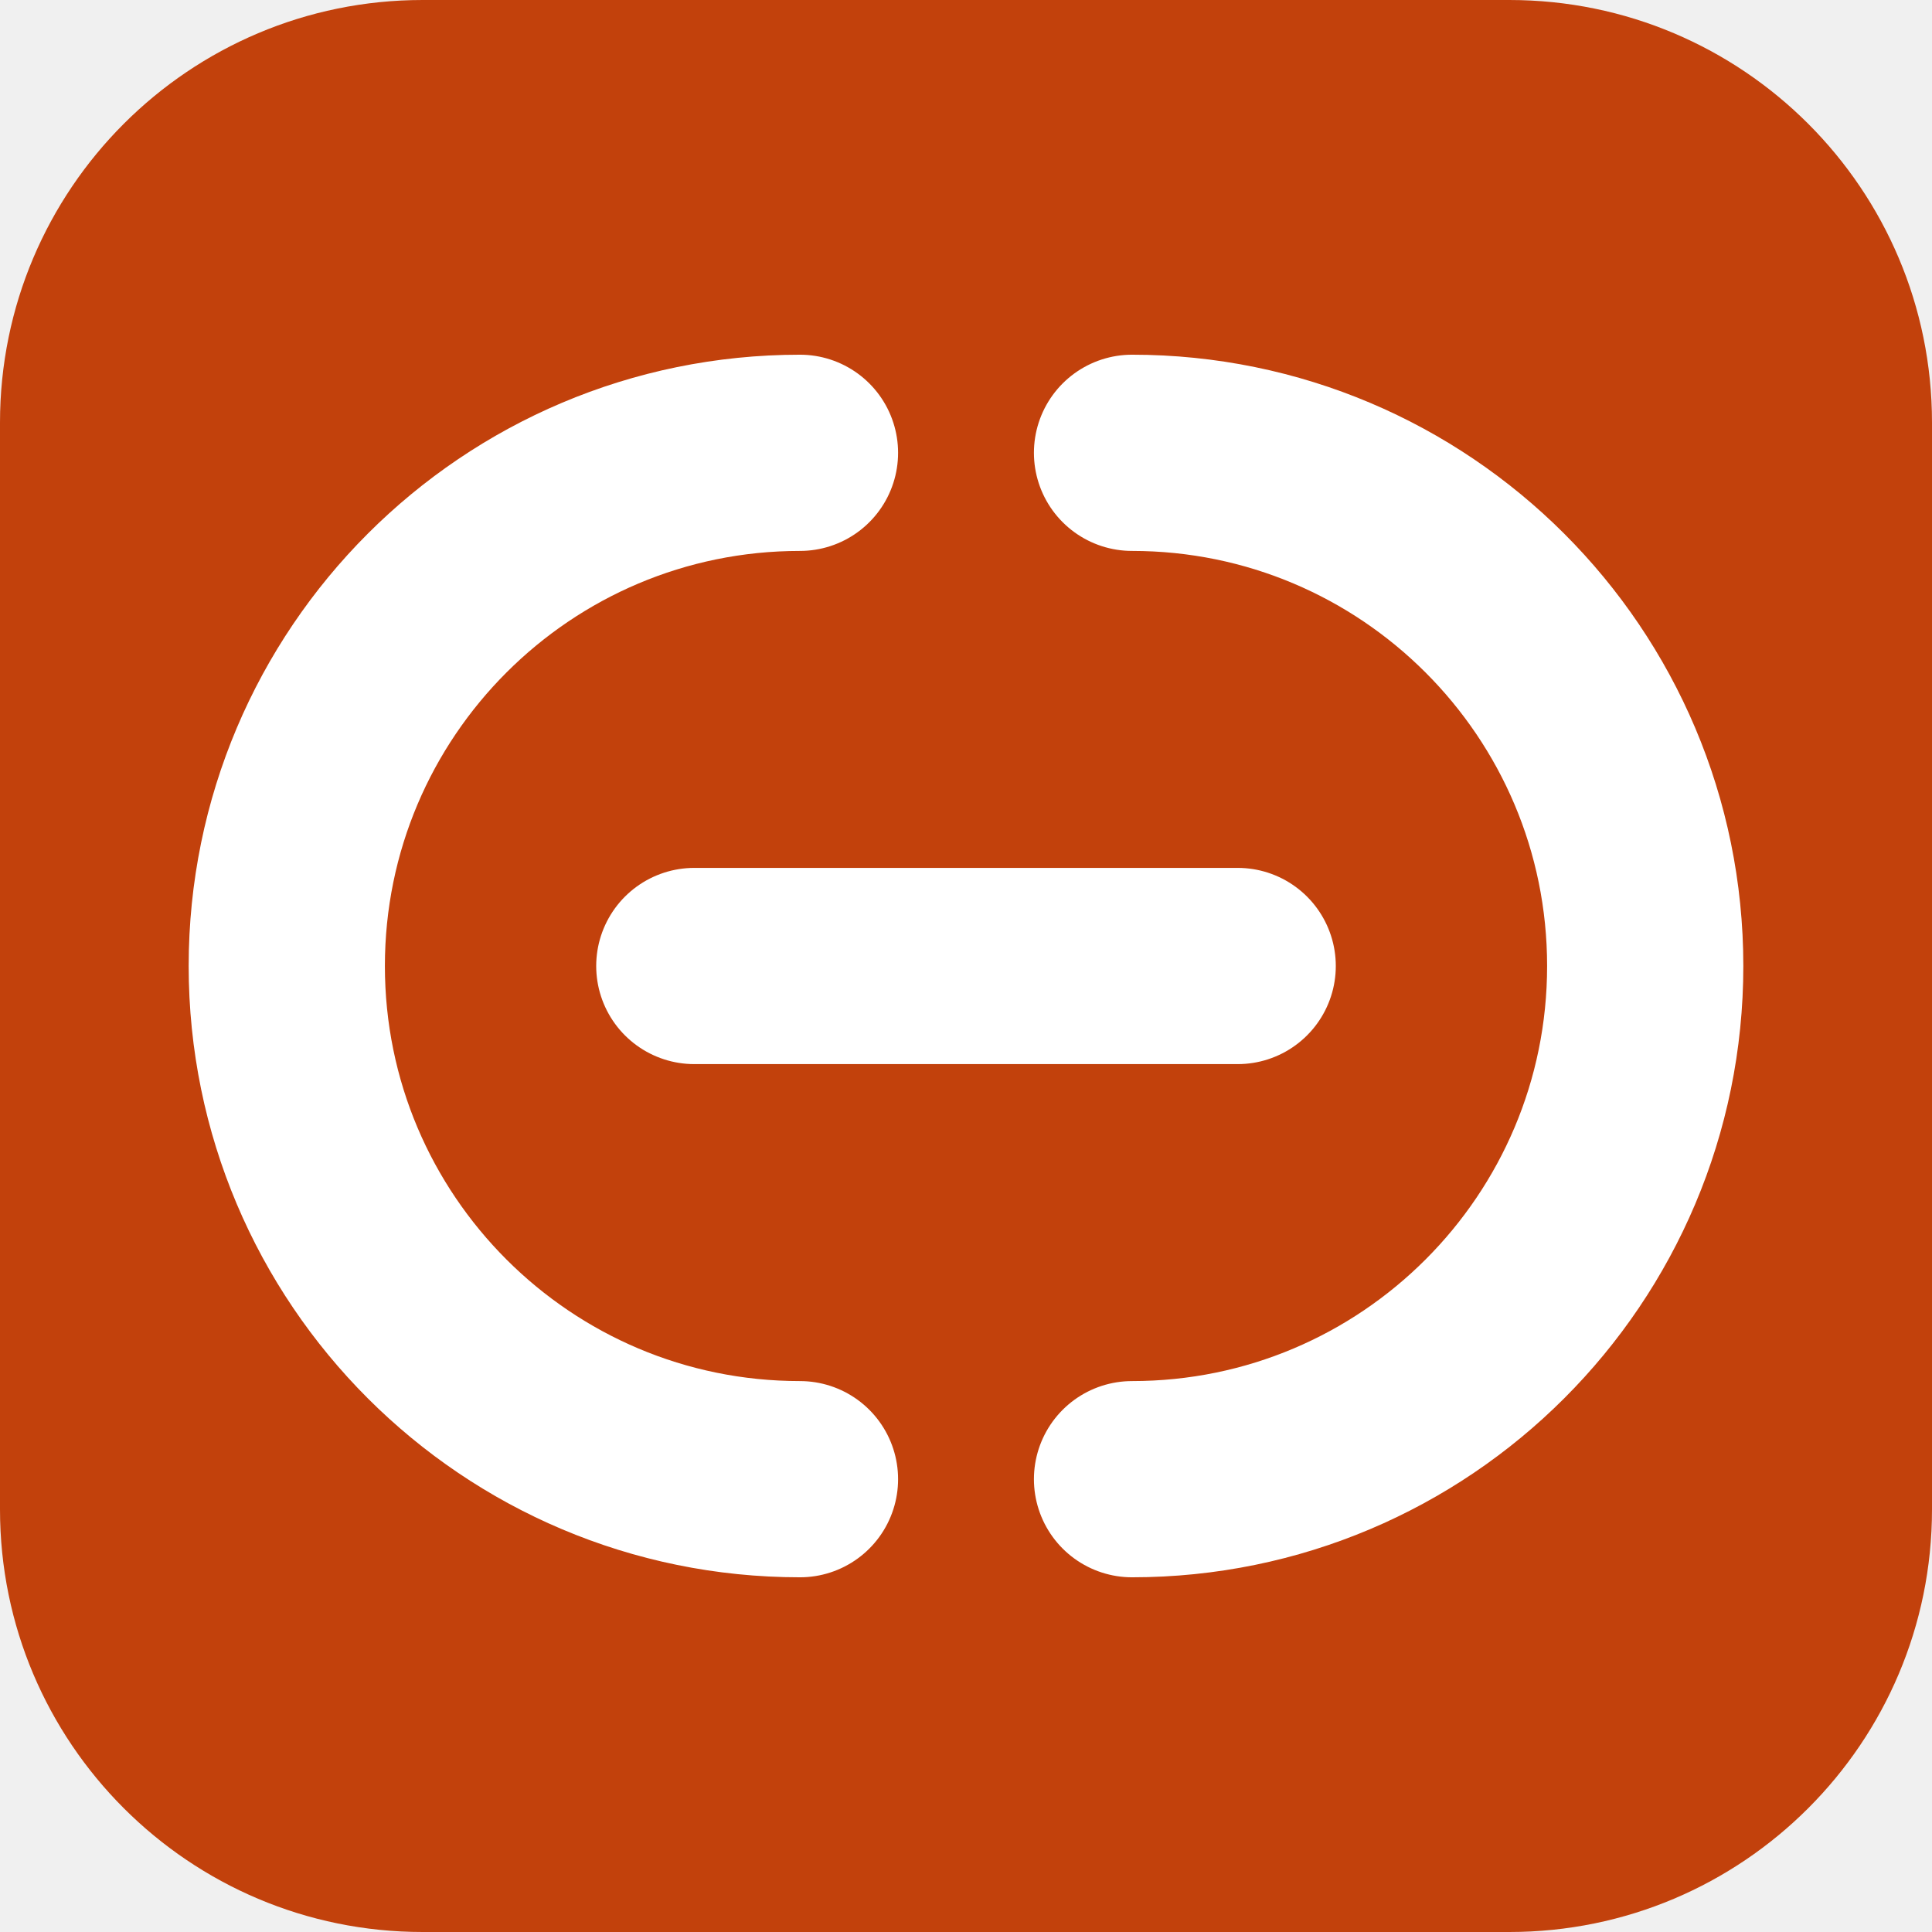
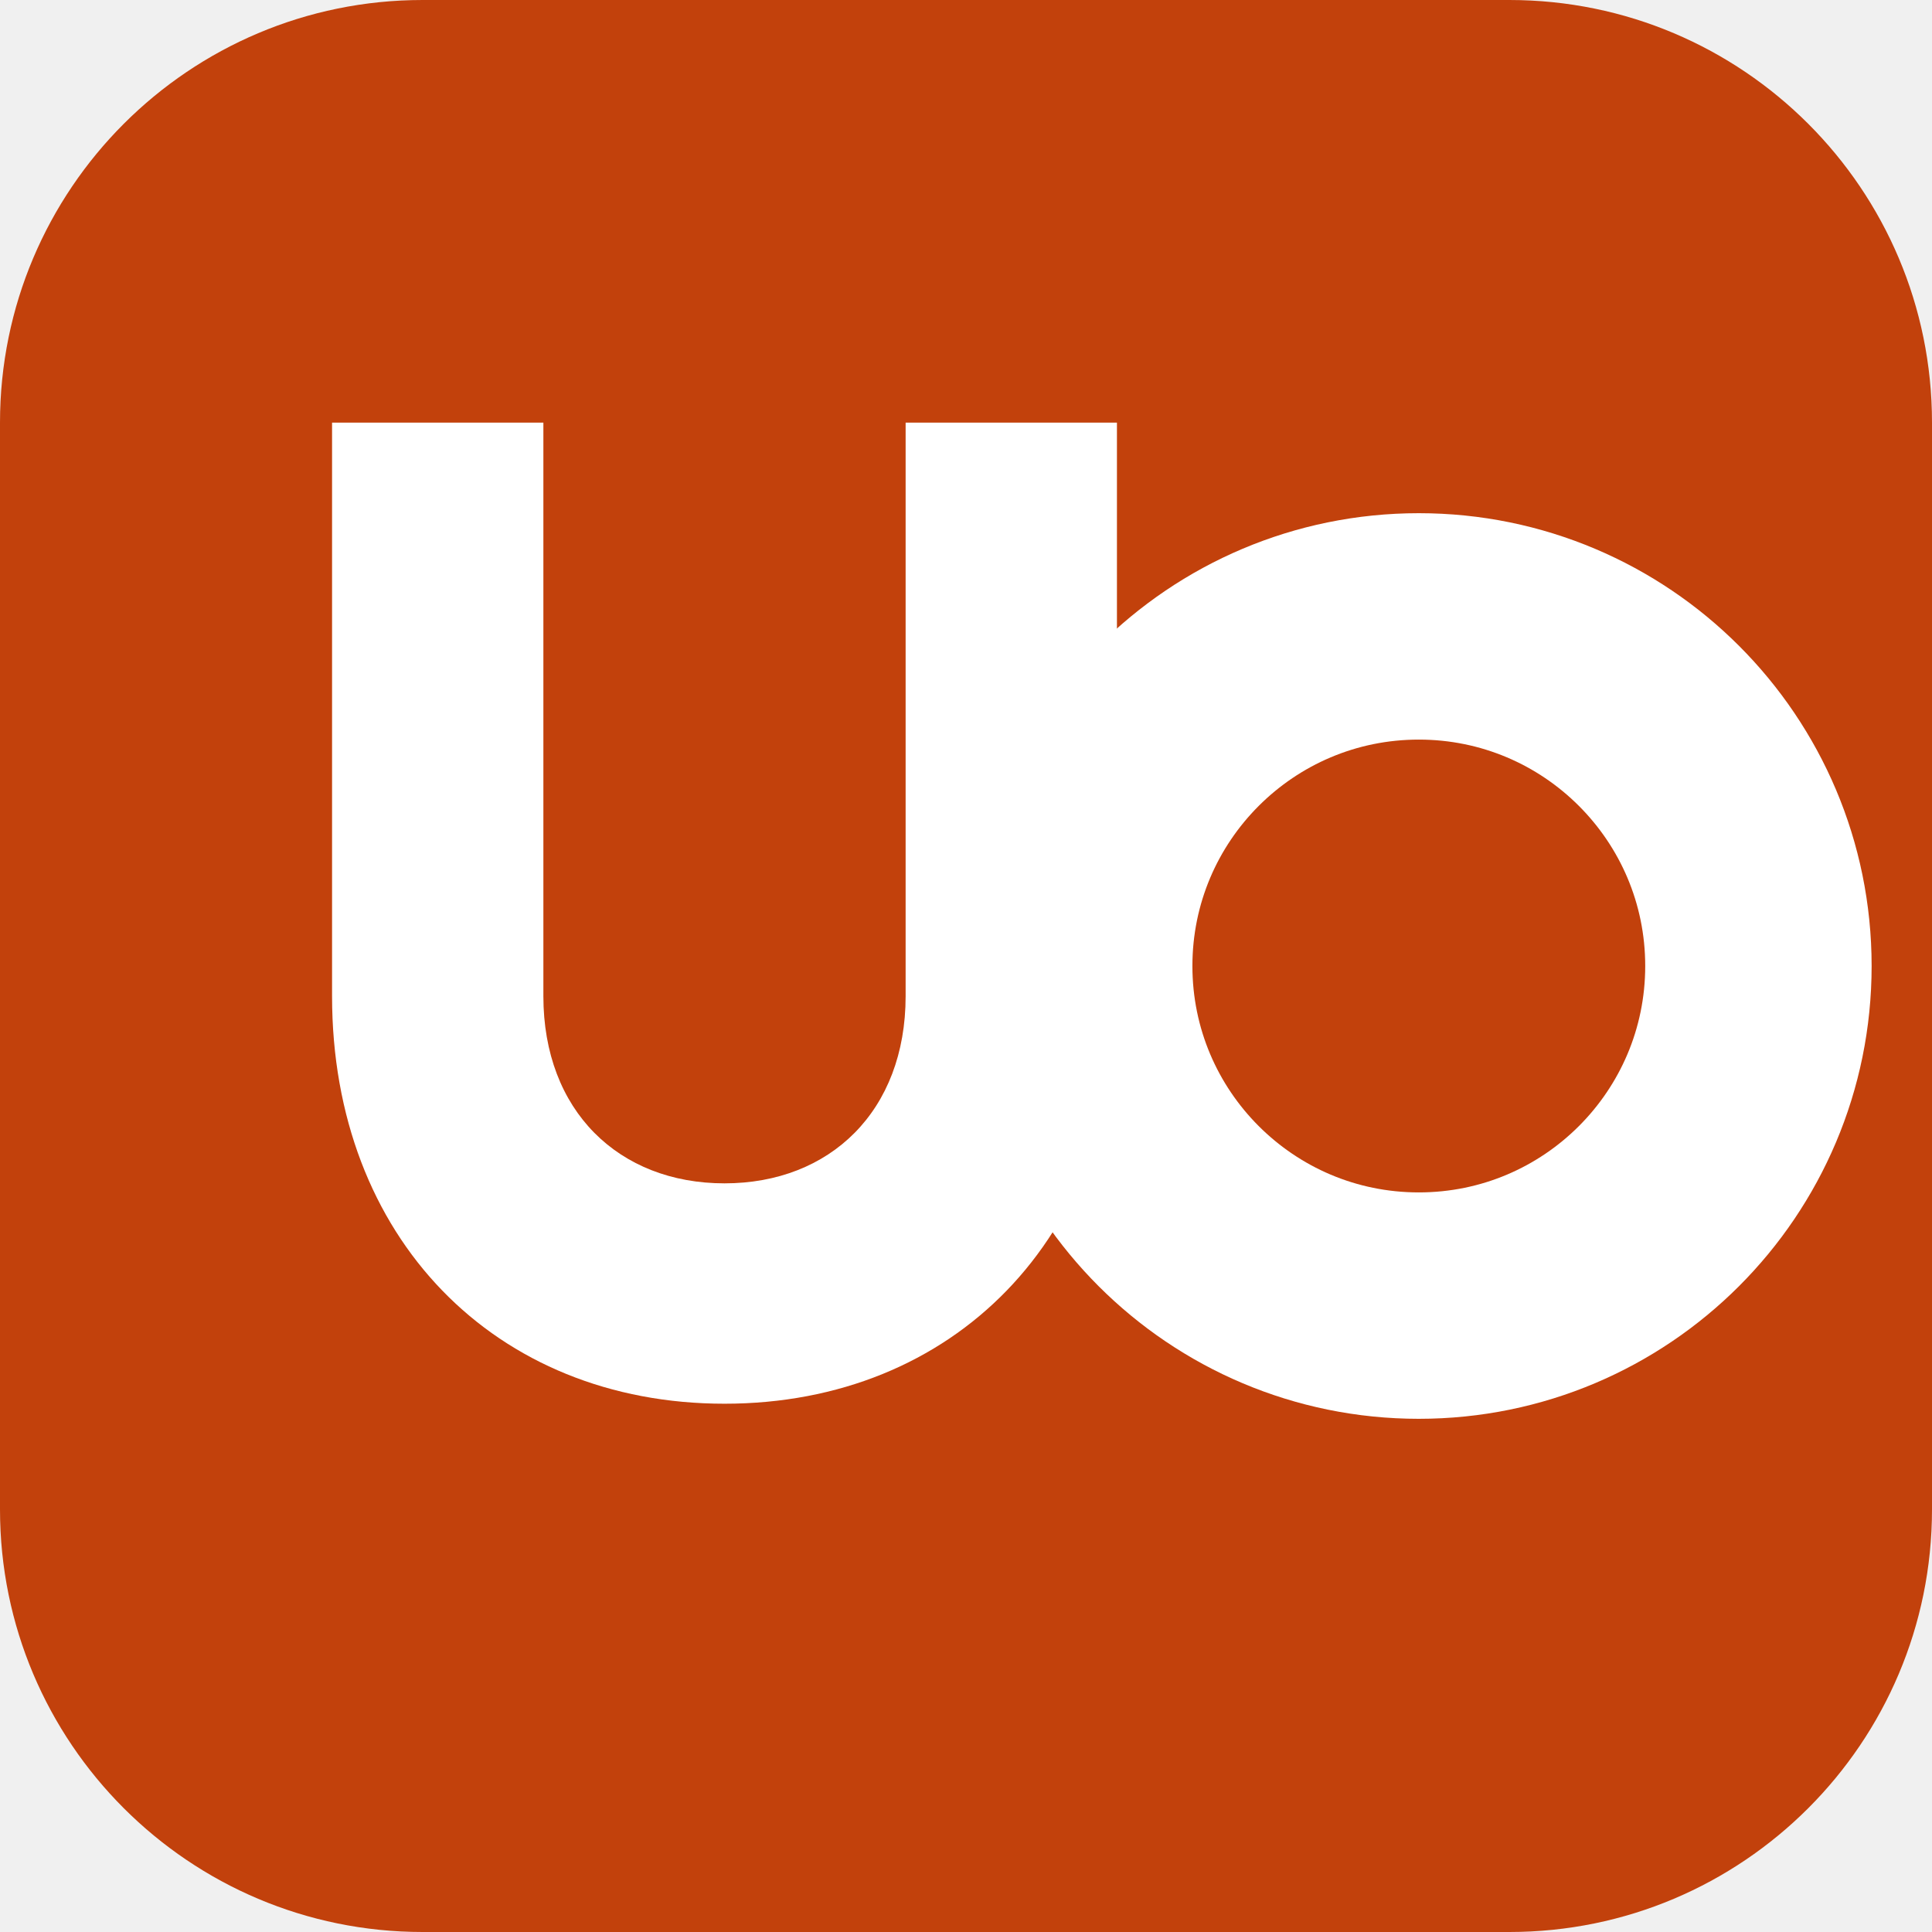
<svg xmlns="http://www.w3.org/2000/svg" viewBox="0 0 64 64" role="img" aria-label="UnionOps">
  <rect width="64" height="64" rx="14" fill="#C2410C" />
-   <g fill="none" stroke="#FFFFFF" stroke-width="6.5" stroke-linecap="round" stroke-linejoin="round">
-     <path d="M26.5 15A17 17 0 0 0 26.5 49" />
-     <path d="M37.5 15A17 17 0 0 1 37.5 49" />
-     <path d="M23 32h18" />
-   </g>
+   <path fill="#FFFFFF" d="M11 14h7v19c0 3.8 2.5 6.2 6 6.2s6-2.4 6-6.2V14h7v19c0 8-5.4 13.5-13 13.5S11 41 11 33V14z" />
+   <circle cx="47" cy="32" r="11.25" fill="none" stroke="#FFFFFF" stroke-width="7.5" />
</svg>
